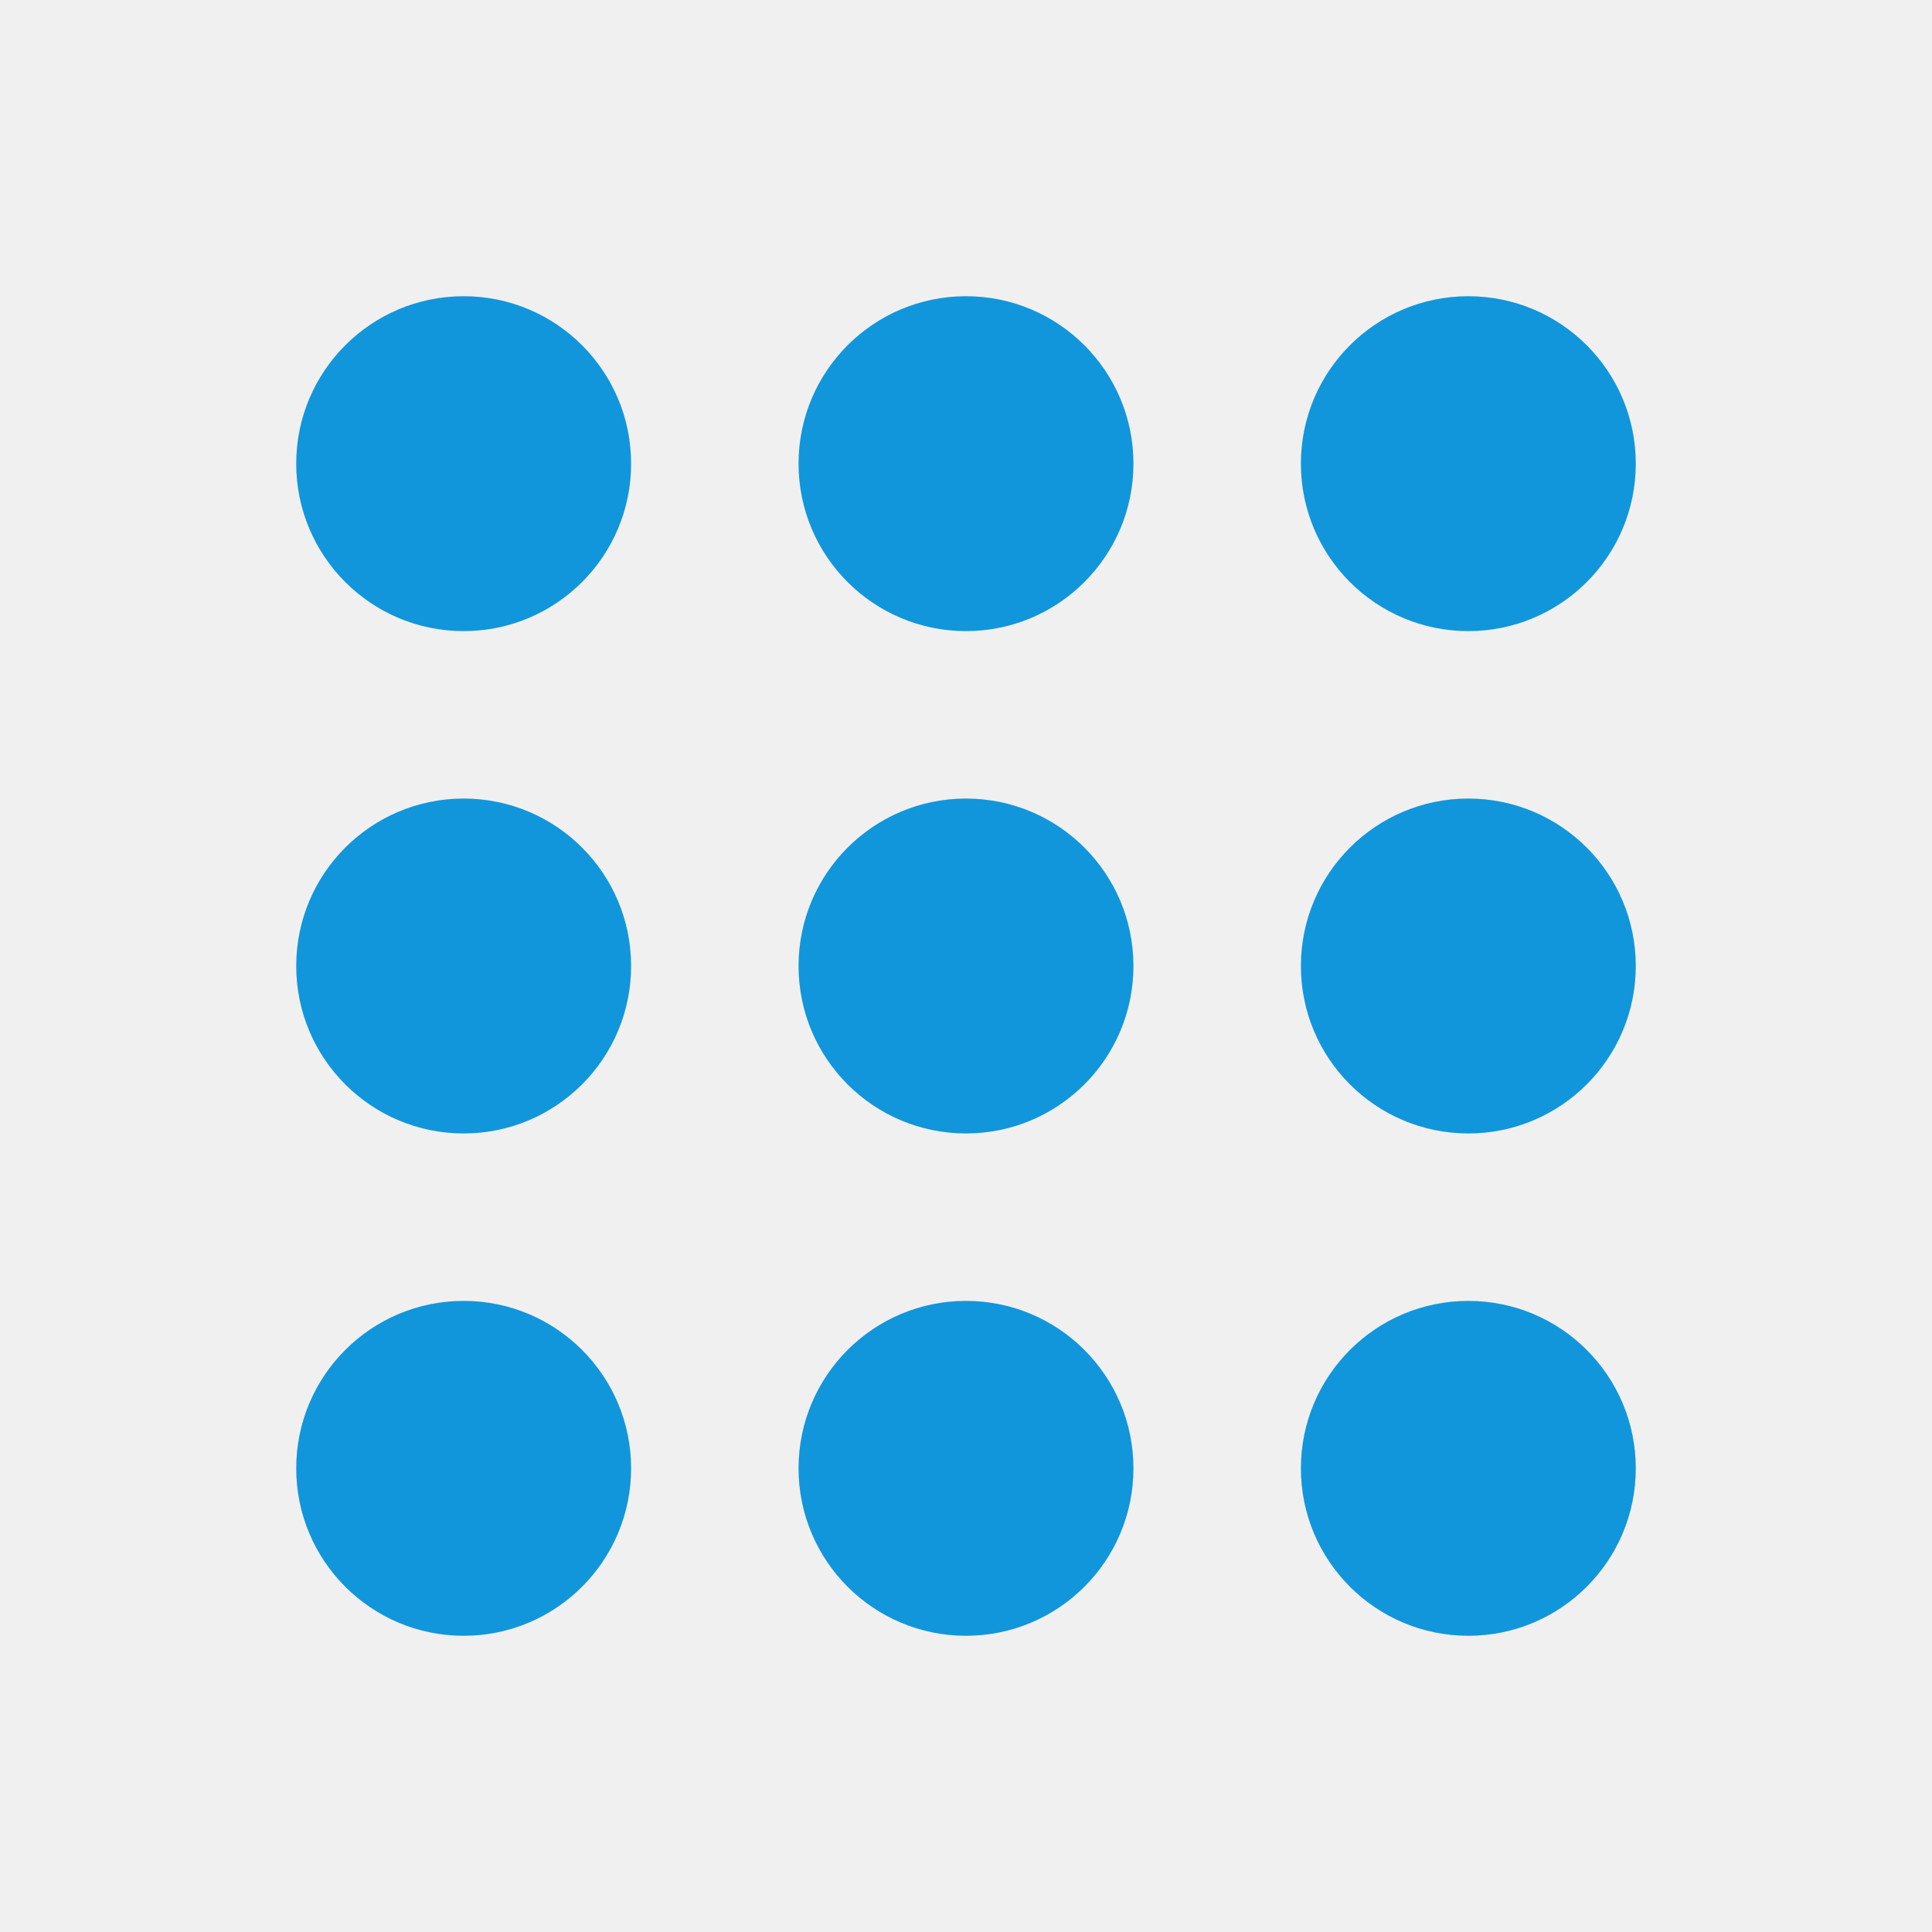
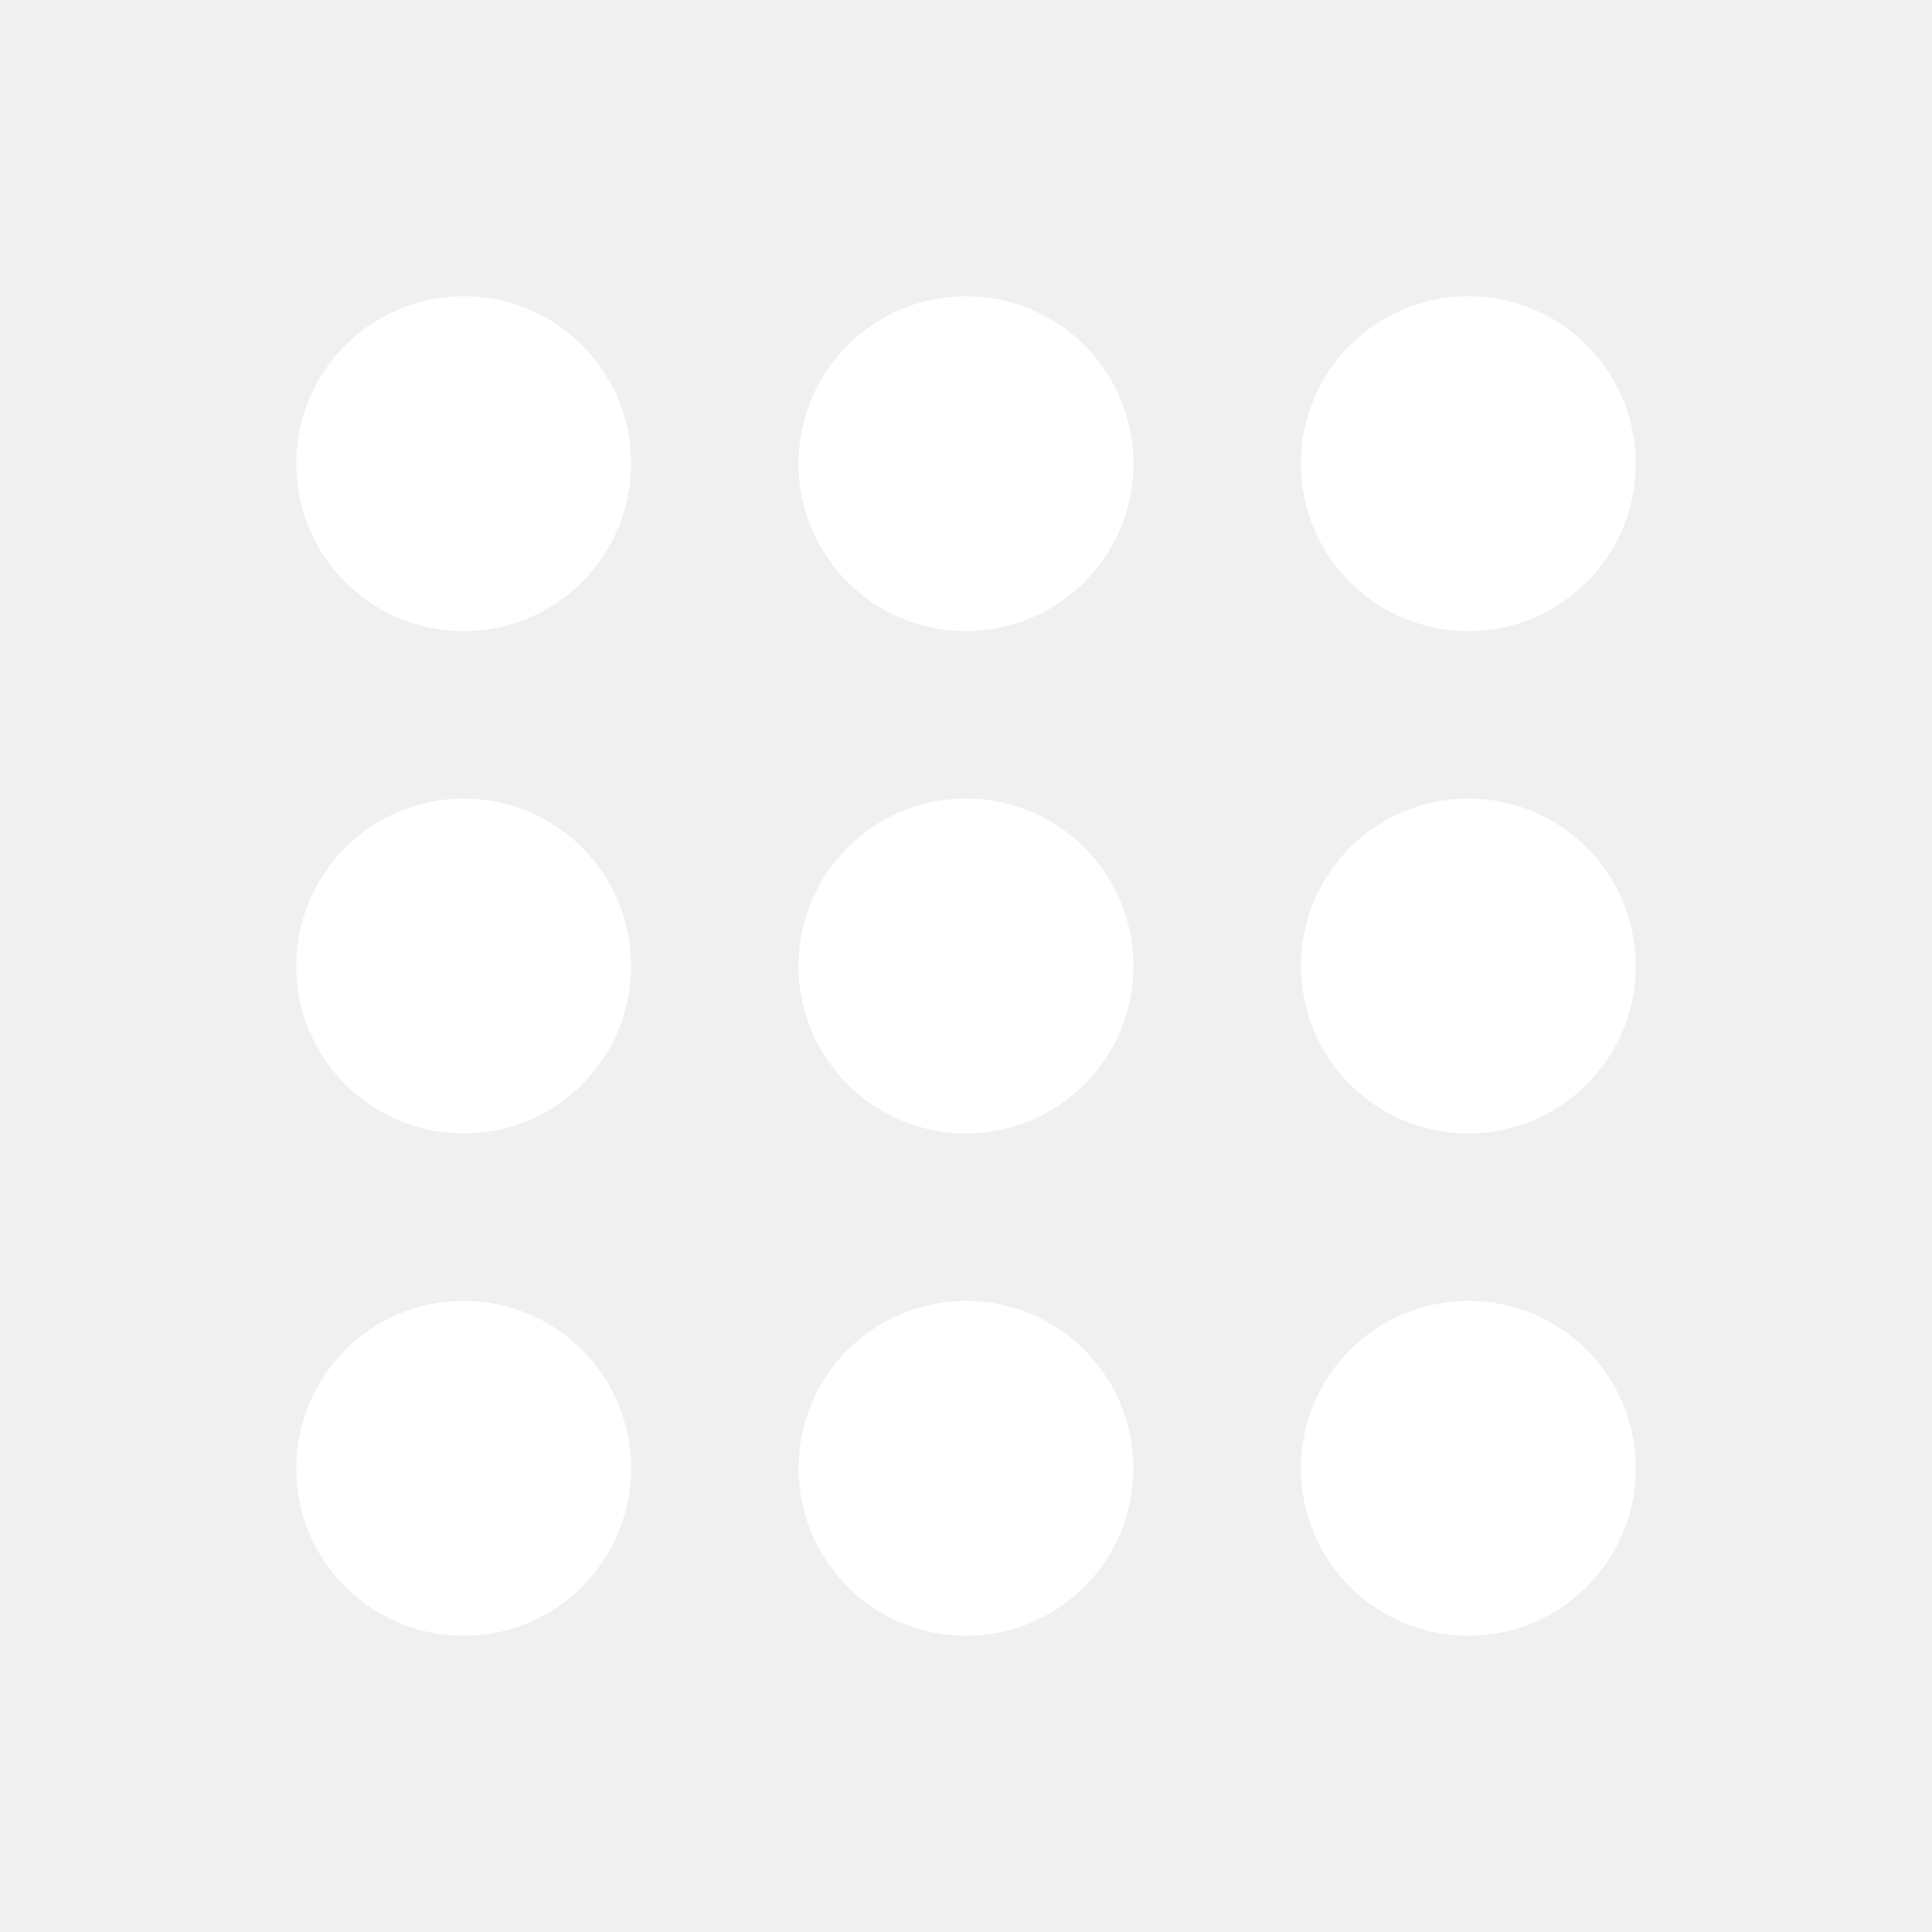
<svg xmlns="http://www.w3.org/2000/svg" class="icon" width="200px" height="200.00px" viewBox="0 0 1024 1024" version="1.1">
-   <path fill="#1196db" d="M423.25 245.75c0 49.018 39.732 88.75 88.75 88.75s88.75-39.732 88.75-88.75S561.018 157 512 157s-88.75 39.732-88.75 88.75z m0 0M423.25 512c0 49.018 39.732 88.75 88.75 88.75s88.75-39.732 88.75-88.75-39.732-88.75-88.75-88.75-88.75 39.732-88.75 88.75z m0 0M423.25 778.25c0 49.018 39.732 88.75 88.75 88.75s88.75-39.732 88.75-88.75S561.018 689.5 512 689.5s-88.75 39.732-88.75 88.75z m0 0M689.5 245.75c0 49.018 39.732 88.75 88.75 88.75S867 294.768 867 245.75 827.268 157 778.25 157s-88.75 39.732-88.75 88.75z m0 0M689.5 512c0 49.018 39.732 88.75 88.75 88.75S867 561.018 867 512s-39.732-88.75-88.75-88.75S689.5 462.982 689.5 512z m0 0M689.5 778.25c0 49.018 39.732 88.75 88.75 88.75S867 827.268 867 778.25s-39.732-88.75-88.75-88.75-88.75 39.732-88.75 88.75z m0 0M157 245.75c0 49.018 39.732 88.75 88.75 88.75s88.75-39.732 88.75-88.75S294.768 157 245.75 157 157 196.732 157 245.75z m0 0M157 512c0 49.018 39.732 88.75 88.75 88.75S334.5 561.018 334.5 512s-39.732-88.75-88.75-88.75S157 462.982 157 512z m0 0M157 778.25c0 49.018 39.732 88.75 88.75 88.75s88.75-39.732 88.75-88.75-39.732-88.75-88.75-88.75S157 729.232 157 778.25z m0 0" />
+   <path fill="#ffffff" d="M423.25 245.75c0 49.018 39.732 88.75 88.75 88.75s88.75-39.732 88.75-88.75S561.018 157 512 157s-88.75 39.732-88.75 88.75z m0 0M423.25 512c0 49.018 39.732 88.75 88.75 88.75s88.75-39.732 88.75-88.75-39.732-88.75-88.75-88.75-88.75 39.732-88.75 88.75z m0 0M423.25 778.25c0 49.018 39.732 88.75 88.75 88.75s88.75-39.732 88.75-88.75S561.018 689.5 512 689.5s-88.75 39.732-88.75 88.75z m0 0M689.5 245.75c0 49.018 39.732 88.75 88.75 88.75S867 294.768 867 245.75 827.268 157 778.25 157s-88.75 39.732-88.75 88.75z m0 0M689.5 512c0 49.018 39.732 88.75 88.75 88.75S867 561.018 867 512s-39.732-88.75-88.75-88.75S689.5 462.982 689.5 512z m0 0M689.5 778.25c0 49.018 39.732 88.75 88.75 88.75S867 827.268 867 778.25s-39.732-88.75-88.75-88.75-88.75 39.732-88.75 88.75z m0 0M157 245.75c0 49.018 39.732 88.75 88.75 88.75s88.75-39.732 88.75-88.75S294.768 157 245.75 157 157 196.732 157 245.75z m0 0M157 512c0 49.018 39.732 88.75 88.75 88.75S334.5 561.018 334.5 512s-39.732-88.75-88.75-88.75S157 462.982 157 512z m0 0M157 778.25c0 49.018 39.732 88.75 88.75 88.75s88.75-39.732 88.75-88.75-39.732-88.75-88.75-88.75S157 729.232 157 778.25z m0 0" />
</svg>
